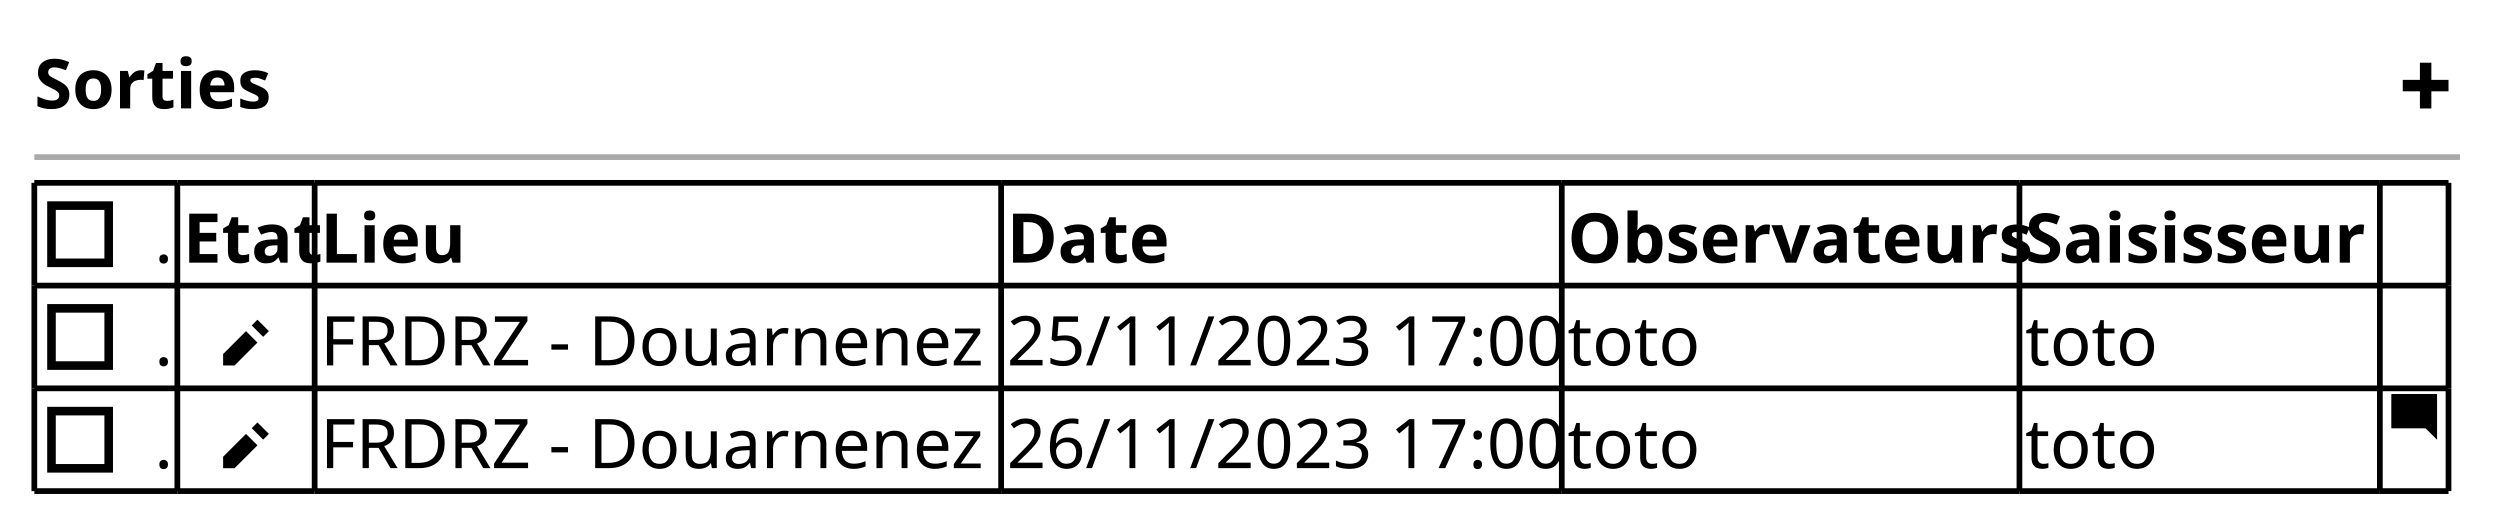
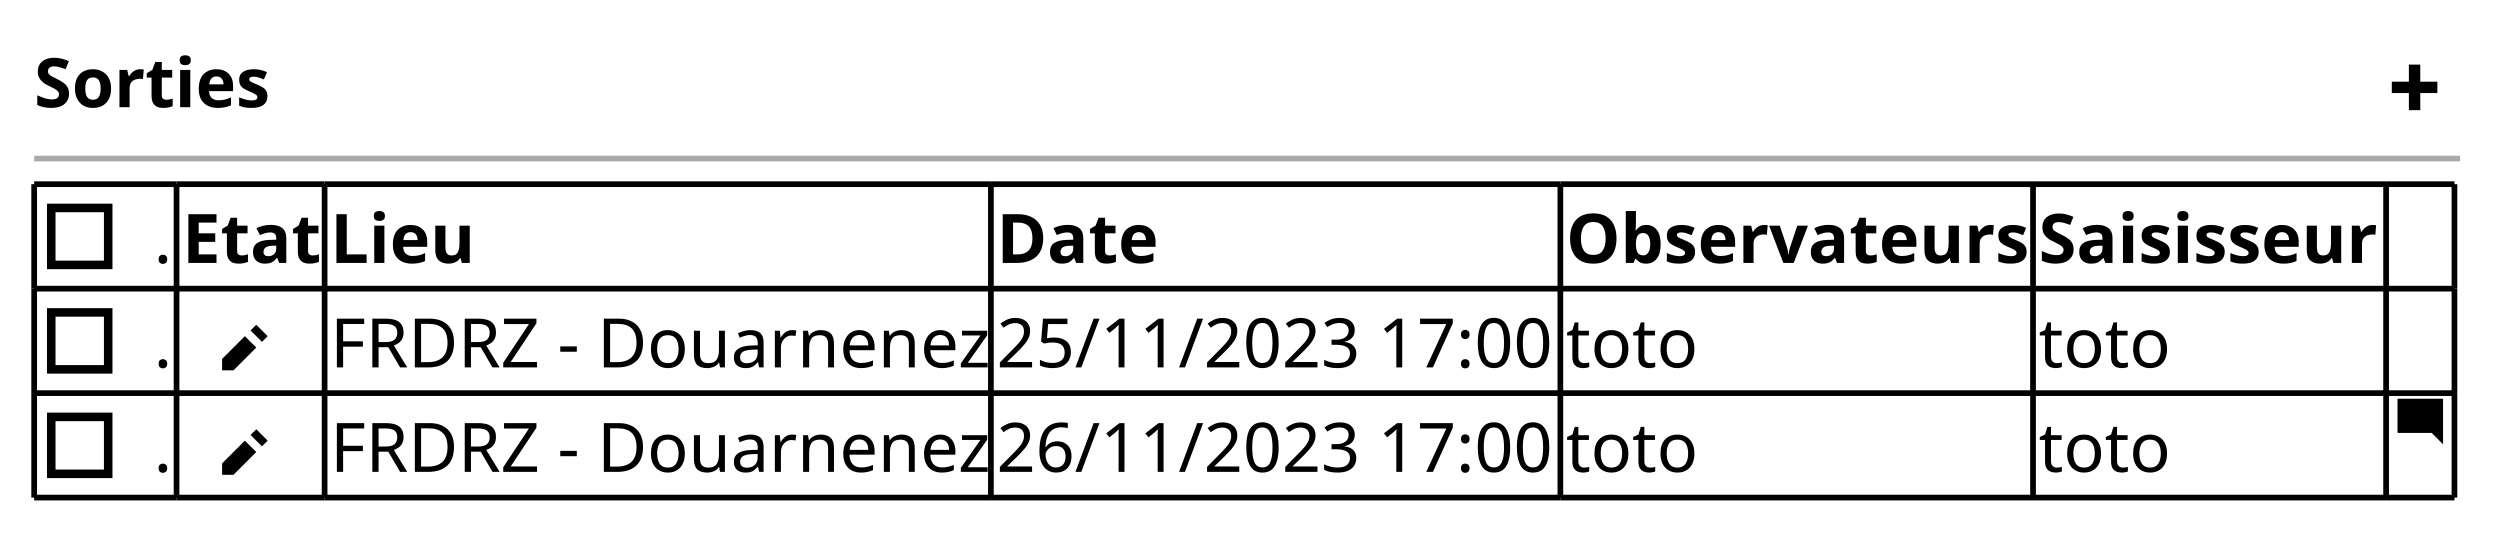
- <svg xmlns="http://www.w3.org/2000/svg" contentStyleType="text/css" height="92px" preserveAspectRatio="none" style="width:437px;height:92px;background:#FFFFFF;" version="1.1" viewBox="0 0 437 92" width="437px" zoomAndPan="magnify">
+ <svg xmlns="http://www.w3.org/2000/svg" contentStyleType="text/css" height="94px" preserveAspectRatio="none" style="width:439px;height:94px;background:#FFFFFF;" version="1.1" viewBox="0 0 439 94" width="439px" zoomAndPan="magnify">
  <defs />
  <g>
-     <text fill="#000000" font-family="sans-serif" font-size="12" font-weight="bold" lengthAdjust="spacing" textLength="41" x="6" y="18.949">Sorties</text>
-     <path d="M423,10.961 L423,13.961 L420,13.961 L420,15.961 L423,15.961 L423,18.961 L425,18.961 L425,15.961 L428,15.961 L428,13.961 L425,13.961 L425,10.961 L423,10.961 " fill="#000000" style="stroke:;stroke-width:0.0;stroke-dasharray:;" />
-     <line style="stroke:#AAAAAA;stroke-width:1.0;" x1="6" x2="430" y1="27.461" y2="27.461" />
-     <text fill="#000000" font-family="sans-serif" font-size="12" lengthAdjust="spacing" textLength="3" x="27" y="45.91">.</text>
-     <rect fill="none" height="10" style="stroke:#000000;stroke-width:1.5;" width="10" x="9" y="35.941" />
-     <text fill="#000000" font-family="sans-serif" font-size="12" font-weight="bold" lengthAdjust="spacing" textLength="22" x="32" y="45.91">Etat</text>
-     <text fill="#000000" font-family="sans-serif" font-size="12" font-weight="bold" lengthAdjust="spacing" textLength="24" x="56" y="45.91">Lieu</text>
-     <text fill="#000000" font-family="sans-serif" font-size="12" font-weight="bold" lengthAdjust="spacing" textLength="26" x="176" y="45.91">Date</text>
-     <text fill="#000000" font-family="sans-serif" font-size="12" font-weight="bold" lengthAdjust="spacing" textLength="78" x="274" y="45.91">Observateurs</text>
-     <text fill="#000000" font-family="sans-serif" font-size="12" font-weight="bold" lengthAdjust="spacing" textLength="61" x="354" y="45.91">Saisisseur</text>
-     <text fill="#000000" font-family="sans-serif" font-size="12" lengthAdjust="spacing" textLength="3" x="27" y="63.871">.</text>
-     <rect fill="none" height="10" style="stroke:#000000;stroke-width:1.5;" width="10" x="9" y="53.902" />
-     <text fill="#000000" font-family="sans-serif" font-size="12" font-weight="bold" lengthAdjust="spacing" textLength="6" x="32" y="63.871">  </text>
-     <path d="M45,55.883 L44,56.883 L46,58.883 L47,57.883 L45,55.883 M43,57.883 L39,61.883 L39,63.883 L41,63.883 L45,59.883 L43,57.883 " fill="#000000" style="stroke:;stroke-width:0.0;stroke-dasharray:;" />
-     <text fill="#000000" font-family="sans-serif" font-size="12" lengthAdjust="spacing" textLength="118" x="56" y="63.871">FRDRZ - Douarnenez</text>
-     <text fill="#000000" font-family="sans-serif" font-size="12" lengthAdjust="spacing" textLength="96" x="176" y="63.871">25/11/2023 17:00</text>
-     <text fill="#000000" font-family="sans-serif" font-size="12" lengthAdjust="spacing" textLength="20" x="274" y="63.871">toto</text>
-     <text fill="#000000" font-family="sans-serif" font-size="12" lengthAdjust="spacing" textLength="20" x="354" y="63.871">toto</text>
-     <text fill="#000000" font-family="sans-serif" font-size="12" lengthAdjust="spacing" textLength="3" x="27" y="81.832">.</text>
-     <rect fill="none" height="10" style="stroke:#000000;stroke-width:1.5;" width="10" x="9" y="71.863" />
-     <text fill="#000000" font-family="sans-serif" font-size="12" font-weight="bold" lengthAdjust="spacing" textLength="6" x="32" y="81.832">  </text>
-     <path d="M45,73.844 L44,74.844 L46,76.844 L47,75.844 L45,73.844 M43,75.844 L39,79.844 L39,81.844 L41,81.844 L45,77.844 L43,75.844 " fill="#000000" style="stroke:;stroke-width:0.0;stroke-dasharray:;" />
-     <text fill="#000000" font-family="sans-serif" font-size="12" lengthAdjust="spacing" textLength="118" x="56" y="81.832">FRDRZ - Douarnenez</text>
-     <text fill="#000000" font-family="sans-serif" font-size="12" lengthAdjust="spacing" textLength="96" x="176" y="81.832">26/11/2023 17:00</text>
-     <text fill="#000000" font-family="sans-serif" font-size="12" lengthAdjust="spacing" textLength="20" x="274" y="81.832">toto</text>
-     <text fill="#000000" font-family="sans-serif" font-size="12" lengthAdjust="spacing" textLength="20" x="354" y="81.832">toto</text>
-     <path d="M418.09,68.883 C418.03,68.883 418,68.923 418,68.973 L418,74.783 C418,74.833 418.04,74.873 418.09,74.873 L424,74.873 L426,76.873 L426,68.963 C426,68.903 425.96,68.873 425.91,68.873 L418.1,68.873 " fill="#000000" style="stroke:;stroke-width:0.0;stroke-dasharray:;" />
-     <line style="stroke:#000000;stroke-width:1.0;" x1="6" x2="31" y1="31.961" y2="31.961" />
-     <line style="stroke:#000000;stroke-width:1.0;" x1="31" x2="55" y1="31.961" y2="31.961" />
-     <line style="stroke:#000000;stroke-width:1.0;" x1="55" x2="175" y1="31.961" y2="31.961" />
-     <line style="stroke:#000000;stroke-width:1.0;" x1="175" x2="273" y1="31.961" y2="31.961" />
-     <line style="stroke:#000000;stroke-width:1.0;" x1="273" x2="353" y1="31.961" y2="31.961" />
-     <line style="stroke:#000000;stroke-width:1.0;" x1="353" x2="416" y1="31.961" y2="31.961" />
-     <line style="stroke:#000000;stroke-width:1.0;" x1="416" x2="428" y1="31.961" y2="31.961" />
-     <line style="stroke:#000000;stroke-width:1.0;" x1="6" x2="31" y1="85.844" y2="85.844" />
-     <line style="stroke:#000000;stroke-width:1.0;" x1="31" x2="55" y1="85.844" y2="85.844" />
-     <line style="stroke:#000000;stroke-width:1.0;" x1="55" x2="175" y1="85.844" y2="85.844" />
-     <line style="stroke:#000000;stroke-width:1.0;" x1="175" x2="273" y1="85.844" y2="85.844" />
-     <line style="stroke:#000000;stroke-width:1.0;" x1="273" x2="353" y1="85.844" y2="85.844" />
-     <line style="stroke:#000000;stroke-width:1.0;" x1="353" x2="416" y1="85.844" y2="85.844" />
-     <line style="stroke:#000000;stroke-width:1.0;" x1="416" x2="428" y1="85.844" y2="85.844" />
-     <line style="stroke:#000000;stroke-width:1.0;" x1="6" x2="31" y1="67.883" y2="67.883" />
-     <line style="stroke:#000000;stroke-width:1.0;" x1="31" x2="55" y1="67.883" y2="67.883" />
-     <line style="stroke:#000000;stroke-width:1.0;" x1="55" x2="175" y1="67.883" y2="67.883" />
-     <line style="stroke:#000000;stroke-width:1.0;" x1="175" x2="273" y1="67.883" y2="67.883" />
-     <line style="stroke:#000000;stroke-width:1.0;" x1="273" x2="353" y1="67.883" y2="67.883" />
-     <line style="stroke:#000000;stroke-width:1.0;" x1="353" x2="416" y1="67.883" y2="67.883" />
-     <line style="stroke:#000000;stroke-width:1.0;" x1="416" x2="428" y1="67.883" y2="67.883" />
-     <line style="stroke:#000000;stroke-width:1.0;" x1="6" x2="31" y1="49.922" y2="49.922" />
-     <line style="stroke:#000000;stroke-width:1.0;" x1="31" x2="55" y1="49.922" y2="49.922" />
-     <line style="stroke:#000000;stroke-width:1.0;" x1="55" x2="175" y1="49.922" y2="49.922" />
-     <line style="stroke:#000000;stroke-width:1.0;" x1="175" x2="273" y1="49.922" y2="49.922" />
-     <line style="stroke:#000000;stroke-width:1.0;" x1="273" x2="353" y1="49.922" y2="49.922" />
-     <line style="stroke:#000000;stroke-width:1.0;" x1="353" x2="416" y1="49.922" y2="49.922" />
-     <line style="stroke:#000000;stroke-width:1.0;" x1="416" x2="428" y1="49.922" y2="49.922" />
-     <line style="stroke:#000000;stroke-width:1.0;" x1="6" x2="6" y1="31.961" y2="49.922" />
-     <line style="stroke:#000000;stroke-width:1.0;" x1="55" x2="55" y1="67.883" y2="85.844" />
-     <line style="stroke:#000000;stroke-width:1.0;" x1="31" x2="31" y1="31.961" y2="49.922" />
-     <line style="stroke:#000000;stroke-width:1.0;" x1="175" x2="175" y1="67.883" y2="85.844" />
-     <line style="stroke:#000000;stroke-width:1.0;" x1="55" x2="55" y1="31.961" y2="49.922" />
-     <line style="stroke:#000000;stroke-width:1.0;" x1="273" x2="273" y1="67.883" y2="85.844" />
-     <line style="stroke:#000000;stroke-width:1.0;" x1="175" x2="175" y1="31.961" y2="49.922" />
-     <line style="stroke:#000000;stroke-width:1.0;" x1="353" x2="353" y1="67.883" y2="85.844" />
-     <line style="stroke:#000000;stroke-width:1.0;" x1="273" x2="273" y1="31.961" y2="49.922" />
-     <line style="stroke:#000000;stroke-width:1.0;" x1="416" x2="416" y1="67.883" y2="85.844" />
-     <line style="stroke:#000000;stroke-width:1.0;" x1="428" x2="428" y1="67.883" y2="85.844" />
-     <line style="stroke:#000000;stroke-width:1.0;" x1="353" x2="353" y1="31.961" y2="49.922" />
-     <line style="stroke:#000000;stroke-width:1.0;" x1="416" x2="416" y1="31.961" y2="49.922" />
-     <line style="stroke:#000000;stroke-width:1.0;" x1="428" x2="428" y1="31.961" y2="49.922" />
-     <line style="stroke:#000000;stroke-width:1.0;" x1="6" x2="6" y1="49.922" y2="67.883" />
-     <line style="stroke:#000000;stroke-width:1.0;" x1="31" x2="31" y1="49.922" y2="67.883" />
-     <line style="stroke:#000000;stroke-width:1.0;" x1="55" x2="55" y1="49.922" y2="67.883" />
-     <line style="stroke:#000000;stroke-width:1.0;" x1="175" x2="175" y1="49.922" y2="67.883" />
-     <line style="stroke:#000000;stroke-width:1.0;" x1="273" x2="273" y1="49.922" y2="67.883" />
-     <line style="stroke:#000000;stroke-width:1.0;" x1="353" x2="353" y1="49.922" y2="67.883" />
-     <line style="stroke:#000000;stroke-width:1.0;" x1="416" x2="416" y1="49.922" y2="67.883" />
-     <line style="stroke:#000000;stroke-width:1.0;" x1="428" x2="428" y1="49.922" y2="67.883" />
-     <line style="stroke:#000000;stroke-width:1.0;" x1="6" x2="6" y1="67.883" y2="85.844" />
-     <line style="stroke:#000000;stroke-width:1.0;" x1="31" x2="31" y1="67.883" y2="85.844" />
+     <text fill="#000000" font-family="sans-serif" font-size="12" font-weight="bold" lengthAdjust="spacing" textLength="41" x="6" y="18.828">Sorties</text>
+     <path d="M423,11.344 L423,14.344 L420,14.344 L420,16.344 L423,16.344 L423,19.344 L425,19.344 L425,16.344 L428,16.344 L428,14.344 L425,14.344 L425,11.344 L423,11.344 " fill="#000000" style="stroke:;stroke-width:0.0;stroke-dasharray:;" />
+     <line style="stroke:#AAAAAA;stroke-width:1.0;" x1="6" x2="432" y1="27.844" y2="27.844" />
+     <text fill="#000000" font-family="sans-serif" font-size="12" lengthAdjust="spacing" textLength="3" x="27" y="46.172">.</text>
+     <rect fill="none" height="10" style="stroke:#000000;stroke-width:1.5;" width="10" x="9" y="36.516" />
+     <text fill="#000000" font-family="sans-serif" font-size="12" font-weight="bold" lengthAdjust="spacing" textLength="24" x="32" y="46.172">Etat</text>
+     <text fill="#000000" font-family="sans-serif" font-size="12" font-weight="bold" lengthAdjust="spacing" textLength="26" x="58" y="46.172">Lieu</text>
+     <text fill="#000000" font-family="sans-serif" font-size="12" font-weight="bold" lengthAdjust="spacing" textLength="28" x="175" y="46.172">Date</text>
+     <text fill="#000000" font-family="sans-serif" font-size="12" font-weight="bold" lengthAdjust="spacing" textLength="81" x="275" y="46.172">Observateurs</text>
+     <text fill="#000000" font-family="sans-serif" font-size="12" font-weight="bold" lengthAdjust="spacing" textLength="60" x="358" y="46.172">Saisisseur</text>
+     <text fill="#000000" font-family="sans-serif" font-size="12" lengthAdjust="spacing" textLength="3" x="27" y="64.516">.</text>
+     <rect fill="none" height="10" style="stroke:#000000;stroke-width:1.5;" width="10" x="9" y="54.86" />
+     <text fill="#000000" font-family="sans-serif" font-size="12" font-weight="bold" lengthAdjust="spacing" textLength="6" x="32" y="64.516">  </text>
+     <path d="M45,57.032 L44,58.032 L46,60.032 L47,59.032 L45,57.032 M43,59.032 L39,63.032 L39,65.032 L41,65.032 L45,61.032 L43,59.032 " fill="#000000" style="stroke:;stroke-width:0.0;stroke-dasharray:;" />
+     <text fill="#000000" font-family="sans-serif" font-size="12" lengthAdjust="spacing" textLength="115" x="58" y="64.516">FRDRZ - Douarnenez</text>
+     <text fill="#000000" font-family="sans-serif" font-size="12" lengthAdjust="spacing" textLength="98" x="175" y="64.516">25/11/2023 17:00</text>
+     <text fill="#000000" font-family="sans-serif" font-size="12" lengthAdjust="spacing" textLength="22" x="275" y="64.516">toto</text>
+     <text fill="#000000" font-family="sans-serif" font-size="12" lengthAdjust="spacing" textLength="22" x="358" y="64.516">toto</text>
+     <text fill="#000000" font-family="sans-serif" font-size="12" lengthAdjust="spacing" textLength="3" x="27" y="82.86">.</text>
+     <rect fill="none" height="10" style="stroke:#000000;stroke-width:1.5;" width="10" x="9" y="73.204" />
+     <text fill="#000000" font-family="sans-serif" font-size="12" font-weight="bold" lengthAdjust="spacing" textLength="6" x="32" y="82.86">  </text>
+     <path d="M45,75.376 L44,76.376 L46,78.376 L47,77.376 L45,75.376 M43,77.376 L39,81.376 L39,83.376 L41,83.376 L45,79.376 L43,77.376 " fill="#000000" style="stroke:;stroke-width:0.0;stroke-dasharray:;" />
+     <text fill="#000000" font-family="sans-serif" font-size="12" lengthAdjust="spacing" textLength="115" x="58" y="82.86">FRDRZ - Douarnenez</text>
+     <text fill="#000000" font-family="sans-serif" font-size="12" lengthAdjust="spacing" textLength="98" x="175" y="82.86">26/11/2023 17:00</text>
+     <text fill="#000000" font-family="sans-serif" font-size="12" lengthAdjust="spacing" textLength="22" x="275" y="82.86">toto</text>
+     <text fill="#000000" font-family="sans-serif" font-size="12" lengthAdjust="spacing" textLength="22" x="358" y="82.86">toto</text>
+     <path d="M421.09,70.032 C421.03,70.032 421,70.072 421,70.122 L421,75.932 C421,75.982 421.04,76.022 421.09,76.022 L427,76.022 L429,78.022 L429,70.112 C429,70.052 428.96,70.022 428.91,70.022 L421.1,70.022 " fill="#000000" style="stroke:;stroke-width:0.0;stroke-dasharray:;" />
+     <line style="stroke:#000000;stroke-width:1.0;" x1="6" x2="31" y1="32.344" y2="32.344" />
+     <line style="stroke:#000000;stroke-width:1.0;" x1="31" x2="57" y1="32.344" y2="32.344" />
+     <line style="stroke:#000000;stroke-width:1.0;" x1="57" x2="174" y1="32.344" y2="32.344" />
+     <line style="stroke:#000000;stroke-width:1.0;" x1="174" x2="274" y1="32.344" y2="32.344" />
+     <line style="stroke:#000000;stroke-width:1.0;" x1="274" x2="357" y1="32.344" y2="32.344" />
+     <line style="stroke:#000000;stroke-width:1.0;" x1="357" x2="419" y1="32.344" y2="32.344" />
+     <line style="stroke:#000000;stroke-width:1.0;" x1="419" x2="431" y1="32.344" y2="32.344" />
+     <line style="stroke:#000000;stroke-width:1.0;" x1="6" x2="31" y1="87.376" y2="87.376" />
+     <line style="stroke:#000000;stroke-width:1.0;" x1="31" x2="57" y1="87.376" y2="87.376" />
+     <line style="stroke:#000000;stroke-width:1.0;" x1="57" x2="174" y1="87.376" y2="87.376" />
+     <line style="stroke:#000000;stroke-width:1.0;" x1="174" x2="274" y1="87.376" y2="87.376" />
+     <line style="stroke:#000000;stroke-width:1.0;" x1="274" x2="357" y1="87.376" y2="87.376" />
+     <line style="stroke:#000000;stroke-width:1.0;" x1="357" x2="419" y1="87.376" y2="87.376" />
+     <line style="stroke:#000000;stroke-width:1.0;" x1="419" x2="431" y1="87.376" y2="87.376" />
+     <line style="stroke:#000000;stroke-width:1.0;" x1="6" x2="31" y1="69.032" y2="69.032" />
+     <line style="stroke:#000000;stroke-width:1.0;" x1="31" x2="57" y1="69.032" y2="69.032" />
+     <line style="stroke:#000000;stroke-width:1.0;" x1="57" x2="174" y1="69.032" y2="69.032" />
+     <line style="stroke:#000000;stroke-width:1.0;" x1="174" x2="274" y1="69.032" y2="69.032" />
+     <line style="stroke:#000000;stroke-width:1.0;" x1="274" x2="357" y1="69.032" y2="69.032" />
+     <line style="stroke:#000000;stroke-width:1.0;" x1="357" x2="419" y1="69.032" y2="69.032" />
+     <line style="stroke:#000000;stroke-width:1.0;" x1="419" x2="431" y1="69.032" y2="69.032" />
+     <line style="stroke:#000000;stroke-width:1.0;" x1="6" x2="31" y1="50.688" y2="50.688" />
+     <line style="stroke:#000000;stroke-width:1.0;" x1="31" x2="57" y1="50.688" y2="50.688" />
+     <line style="stroke:#000000;stroke-width:1.0;" x1="57" x2="174" y1="50.688" y2="50.688" />
+     <line style="stroke:#000000;stroke-width:1.0;" x1="174" x2="274" y1="50.688" y2="50.688" />
+     <line style="stroke:#000000;stroke-width:1.0;" x1="274" x2="357" y1="50.688" y2="50.688" />
+     <line style="stroke:#000000;stroke-width:1.0;" x1="357" x2="419" y1="50.688" y2="50.688" />
+     <line style="stroke:#000000;stroke-width:1.0;" x1="419" x2="431" y1="50.688" y2="50.688" />
+     <line style="stroke:#000000;stroke-width:1.0;" x1="6" x2="6" y1="32.344" y2="50.688" />
+     <line style="stroke:#000000;stroke-width:1.0;" x1="57" x2="57" y1="69.032" y2="87.376" />
+     <line style="stroke:#000000;stroke-width:1.0;" x1="31" x2="31" y1="32.344" y2="50.688" />
+     <line style="stroke:#000000;stroke-width:1.0;" x1="174" x2="174" y1="69.032" y2="87.376" />
+     <line style="stroke:#000000;stroke-width:1.0;" x1="57" x2="57" y1="32.344" y2="50.688" />
+     <line style="stroke:#000000;stroke-width:1.0;" x1="274" x2="274" y1="69.032" y2="87.376" />
+     <line style="stroke:#000000;stroke-width:1.0;" x1="174" x2="174" y1="32.344" y2="50.688" />
+     <line style="stroke:#000000;stroke-width:1.0;" x1="357" x2="357" y1="69.032" y2="87.376" />
+     <line style="stroke:#000000;stroke-width:1.0;" x1="274" x2="274" y1="32.344" y2="50.688" />
+     <line style="stroke:#000000;stroke-width:1.0;" x1="419" x2="419" y1="69.032" y2="87.376" />
+     <line style="stroke:#000000;stroke-width:1.0;" x1="431" x2="431" y1="69.032" y2="87.376" />
+     <line style="stroke:#000000;stroke-width:1.0;" x1="357" x2="357" y1="32.344" y2="50.688" />
+     <line style="stroke:#000000;stroke-width:1.0;" x1="419" x2="419" y1="32.344" y2="50.688" />
+     <line style="stroke:#000000;stroke-width:1.0;" x1="431" x2="431" y1="32.344" y2="50.688" />
+     <line style="stroke:#000000;stroke-width:1.0;" x1="6" x2="6" y1="50.688" y2="69.032" />
+     <line style="stroke:#000000;stroke-width:1.0;" x1="31" x2="31" y1="50.688" y2="69.032" />
+     <line style="stroke:#000000;stroke-width:1.0;" x1="57" x2="57" y1="50.688" y2="69.032" />
+     <line style="stroke:#000000;stroke-width:1.0;" x1="174" x2="174" y1="50.688" y2="69.032" />
+     <line style="stroke:#000000;stroke-width:1.0;" x1="274" x2="274" y1="50.688" y2="69.032" />
+     <line style="stroke:#000000;stroke-width:1.0;" x1="357" x2="357" y1="50.688" y2="69.032" />
+     <line style="stroke:#000000;stroke-width:1.0;" x1="419" x2="419" y1="50.688" y2="69.032" />
+     <line style="stroke:#000000;stroke-width:1.0;" x1="431" x2="431" y1="50.688" y2="69.032" />
+     <line style="stroke:#000000;stroke-width:1.0;" x1="6" x2="6" y1="69.032" y2="87.376" />
+     <line style="stroke:#000000;stroke-width:1.0;" x1="31" x2="31" y1="69.032" y2="87.376" />
  </g>
</svg>
